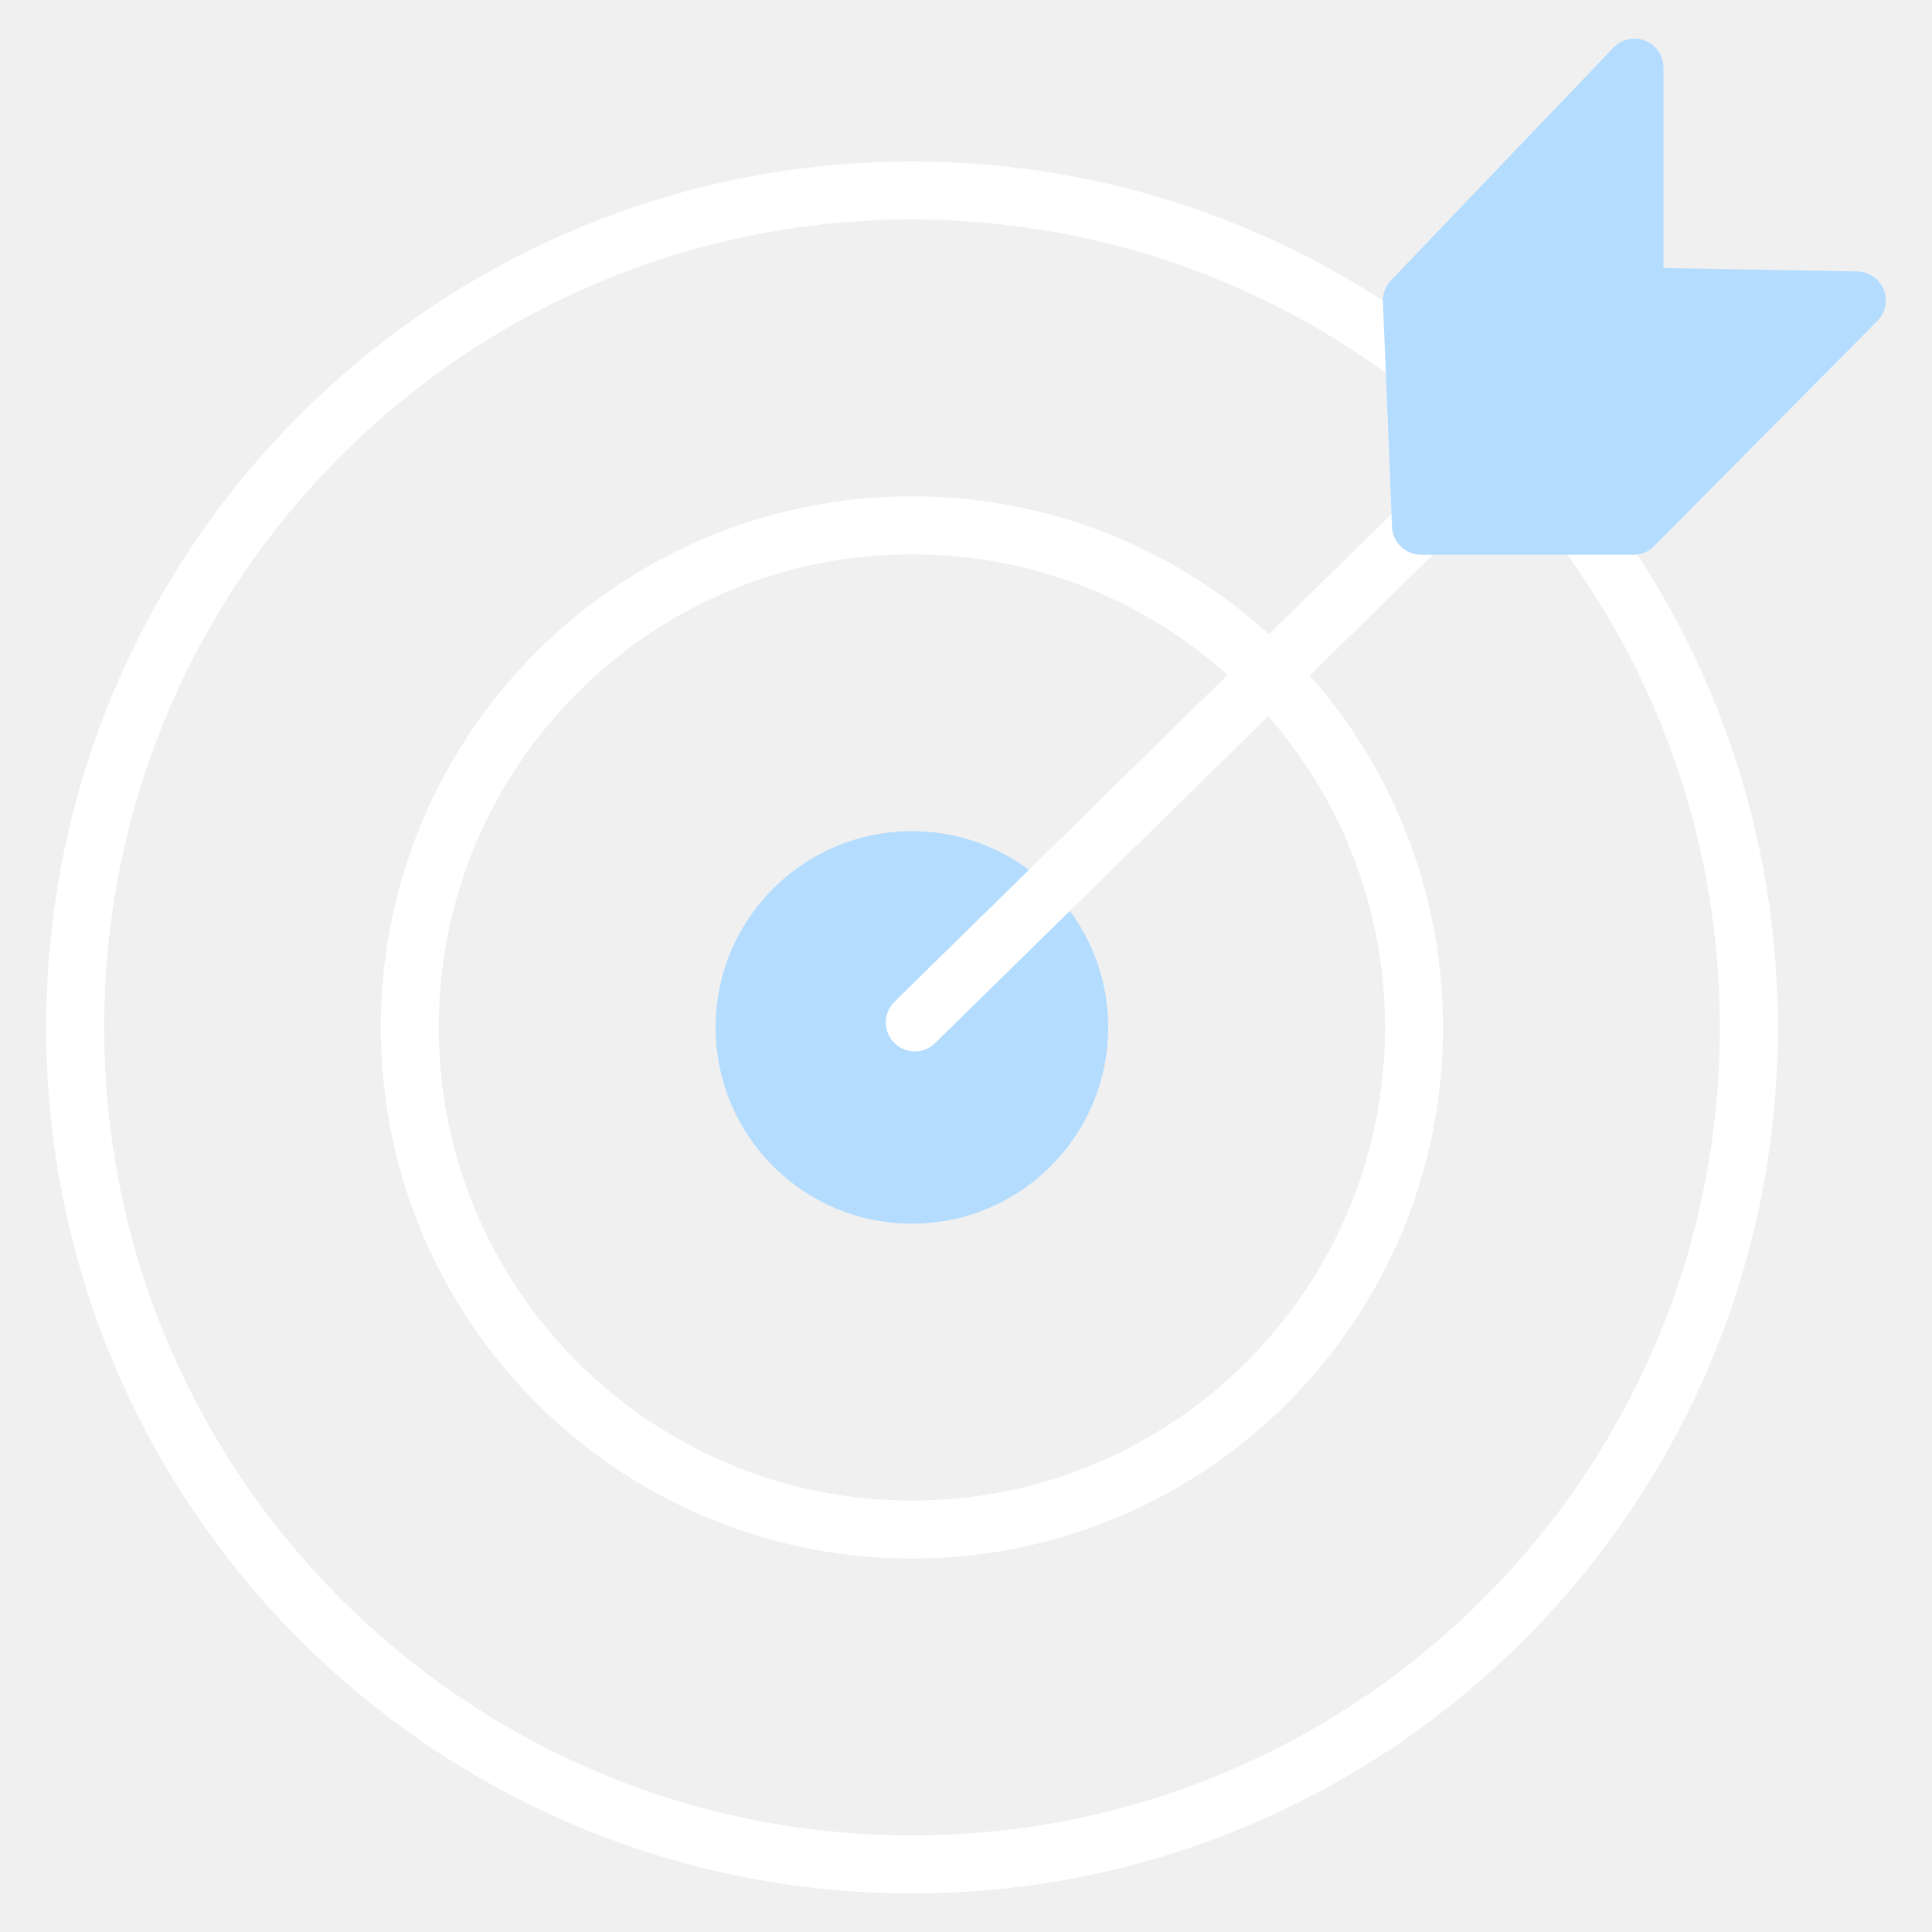
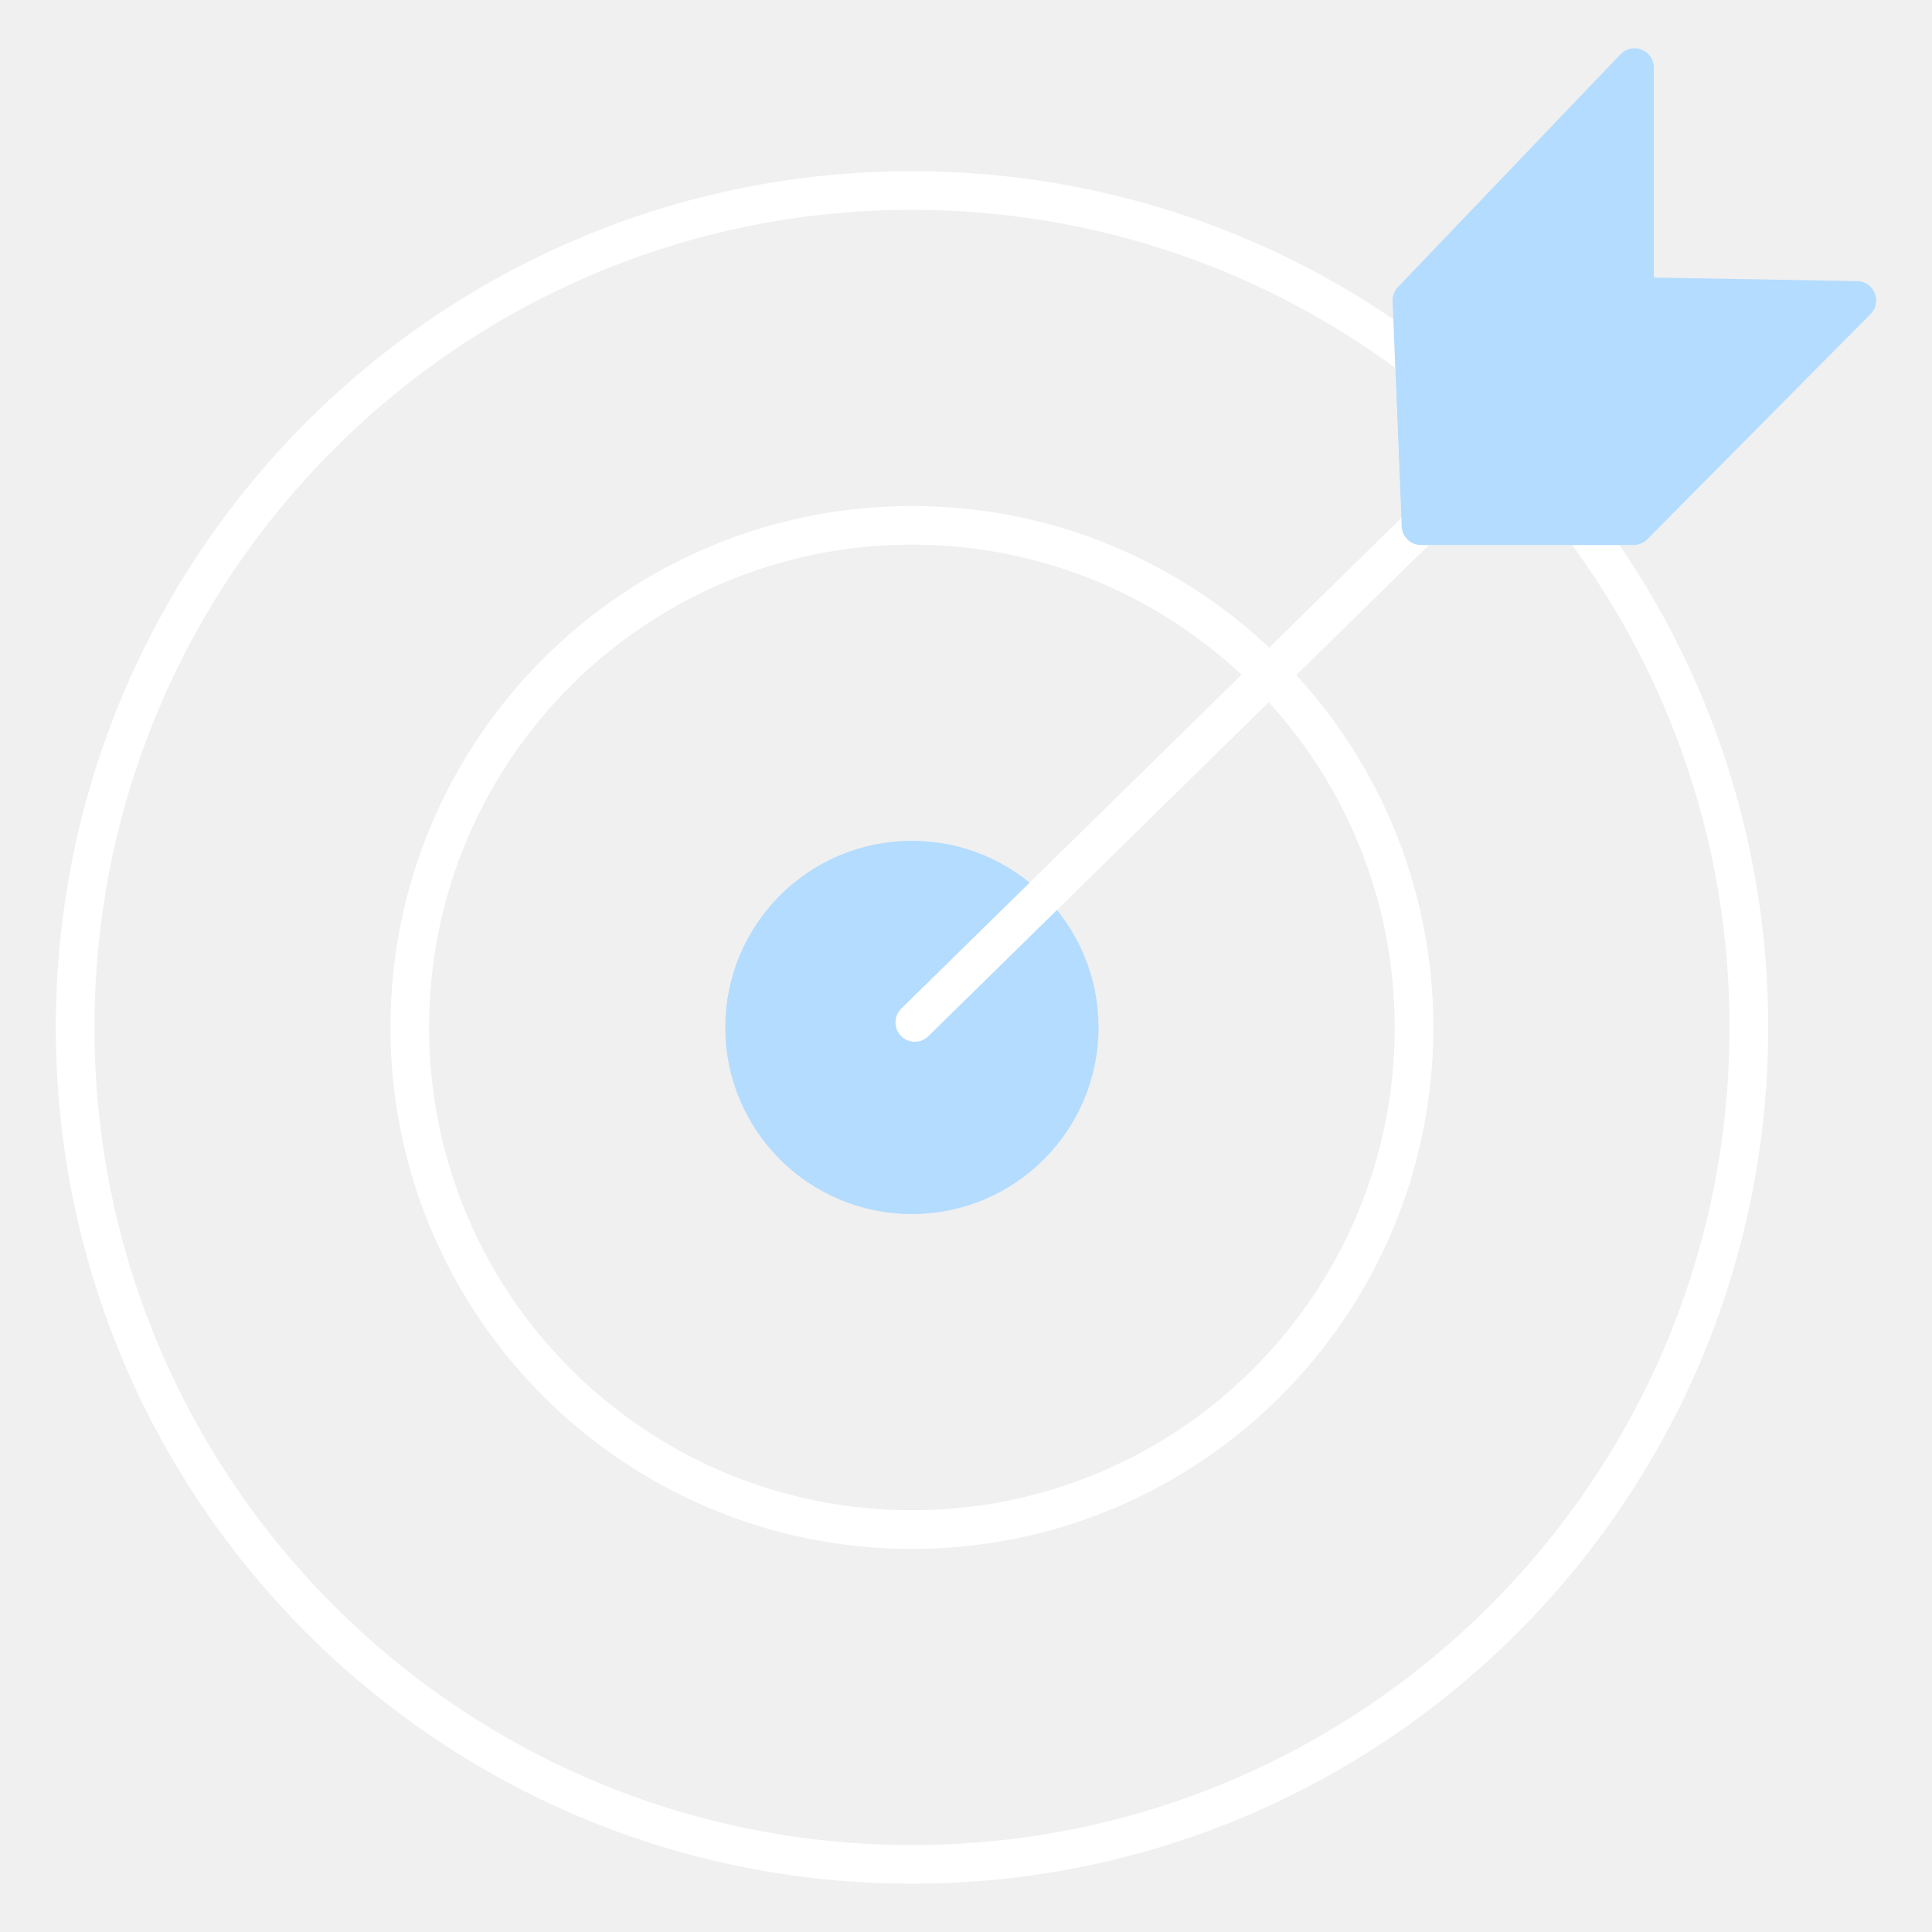
- <svg xmlns="http://www.w3.org/2000/svg" id="Layer_1" data-name="Layer 1" viewBox="0 0 100 100">
+ <svg xmlns="http://www.w3.org/2000/svg" data-tags="icons, scope1" id="Layer_1" version="1.1" viewBox="0 0 100 100">
  <defs>
-     <style>.cls-1{fill:none;stroke:#fff}.cls-1,.cls-2,.cls-3{stroke-width:3px}.cls-1,.cls-3{stroke-linecap:round;stroke-linejoin:round}.cls-2{stroke-miterlimit:10}.cls-2,.cls-3{fill:#b3dcff;stroke:#b3dcff}</style>
+     <style>.st0,.st1{stroke-linecap:round;stroke-linejoin:round}.st0,.st1,.st2{stroke-width:2px}.st0,.st2{fill:#b3dcff;stroke:#b3dcff}.st1{fill:none;stroke:#fff}.st2{stroke-miterlimit:10}</style>
  </defs>
-   <g>
-     <path class="cls-1" d="M90.52,53.18c0,23.92-19.4,43.32-43.32,43.32S3.89,77.11,3.89,53.18,23.27,9.86,47.2,9.86c9.75,0,18.76,3.22,25.99,8.66l.36,8.68h8.32c5.43,7.24,8.65,16.24,8.65,25.97Z" />
-     <circle class="cls-1" cx="47.2" cy="53.18" r="25.99" />
-     <circle class="cls-2" cx="47.2" cy="53.18" r="8.66" />
-   </g>
-   <line class="cls-1" x1="47.35" y1="52.92" x2="73.55" y2="27.21" />
-   <polygon class="cls-3" points="96.11 15.55 84.55 27.21 73.55 27.21 73.2 18.53 73.08 15.55 84.6 3.5 84.6 15.35 96.11 15.55" />
+   <path class="st1" d="M90.52,53.18c0,23.92-19.4,43.32-43.32,43.32S3.89,77.11,3.89,53.18,23.27,9.86,47.2,9.86c9.75,0,18.76,3.22,25.99,8.66l.36,8.68h8.32c5.625,7.489,8.661,16.604,8.65,25.97l-0.0.01Z" />
+   <circle class="st1" cx="47.2" cy="53.18" r="25.99" />
+   <circle class="st2" cx="47.2" cy="53.18" r="8.66" />
+   <path class="st1" d="M47.35,52.92l26.2-25.71" />
+   <path class="st0" d="M96.11,15.55l-11.56,11.66h-11l-.35-8.68-.12-2.98,11.52-12.05v11.85l11.51.2Z" />
</svg>
